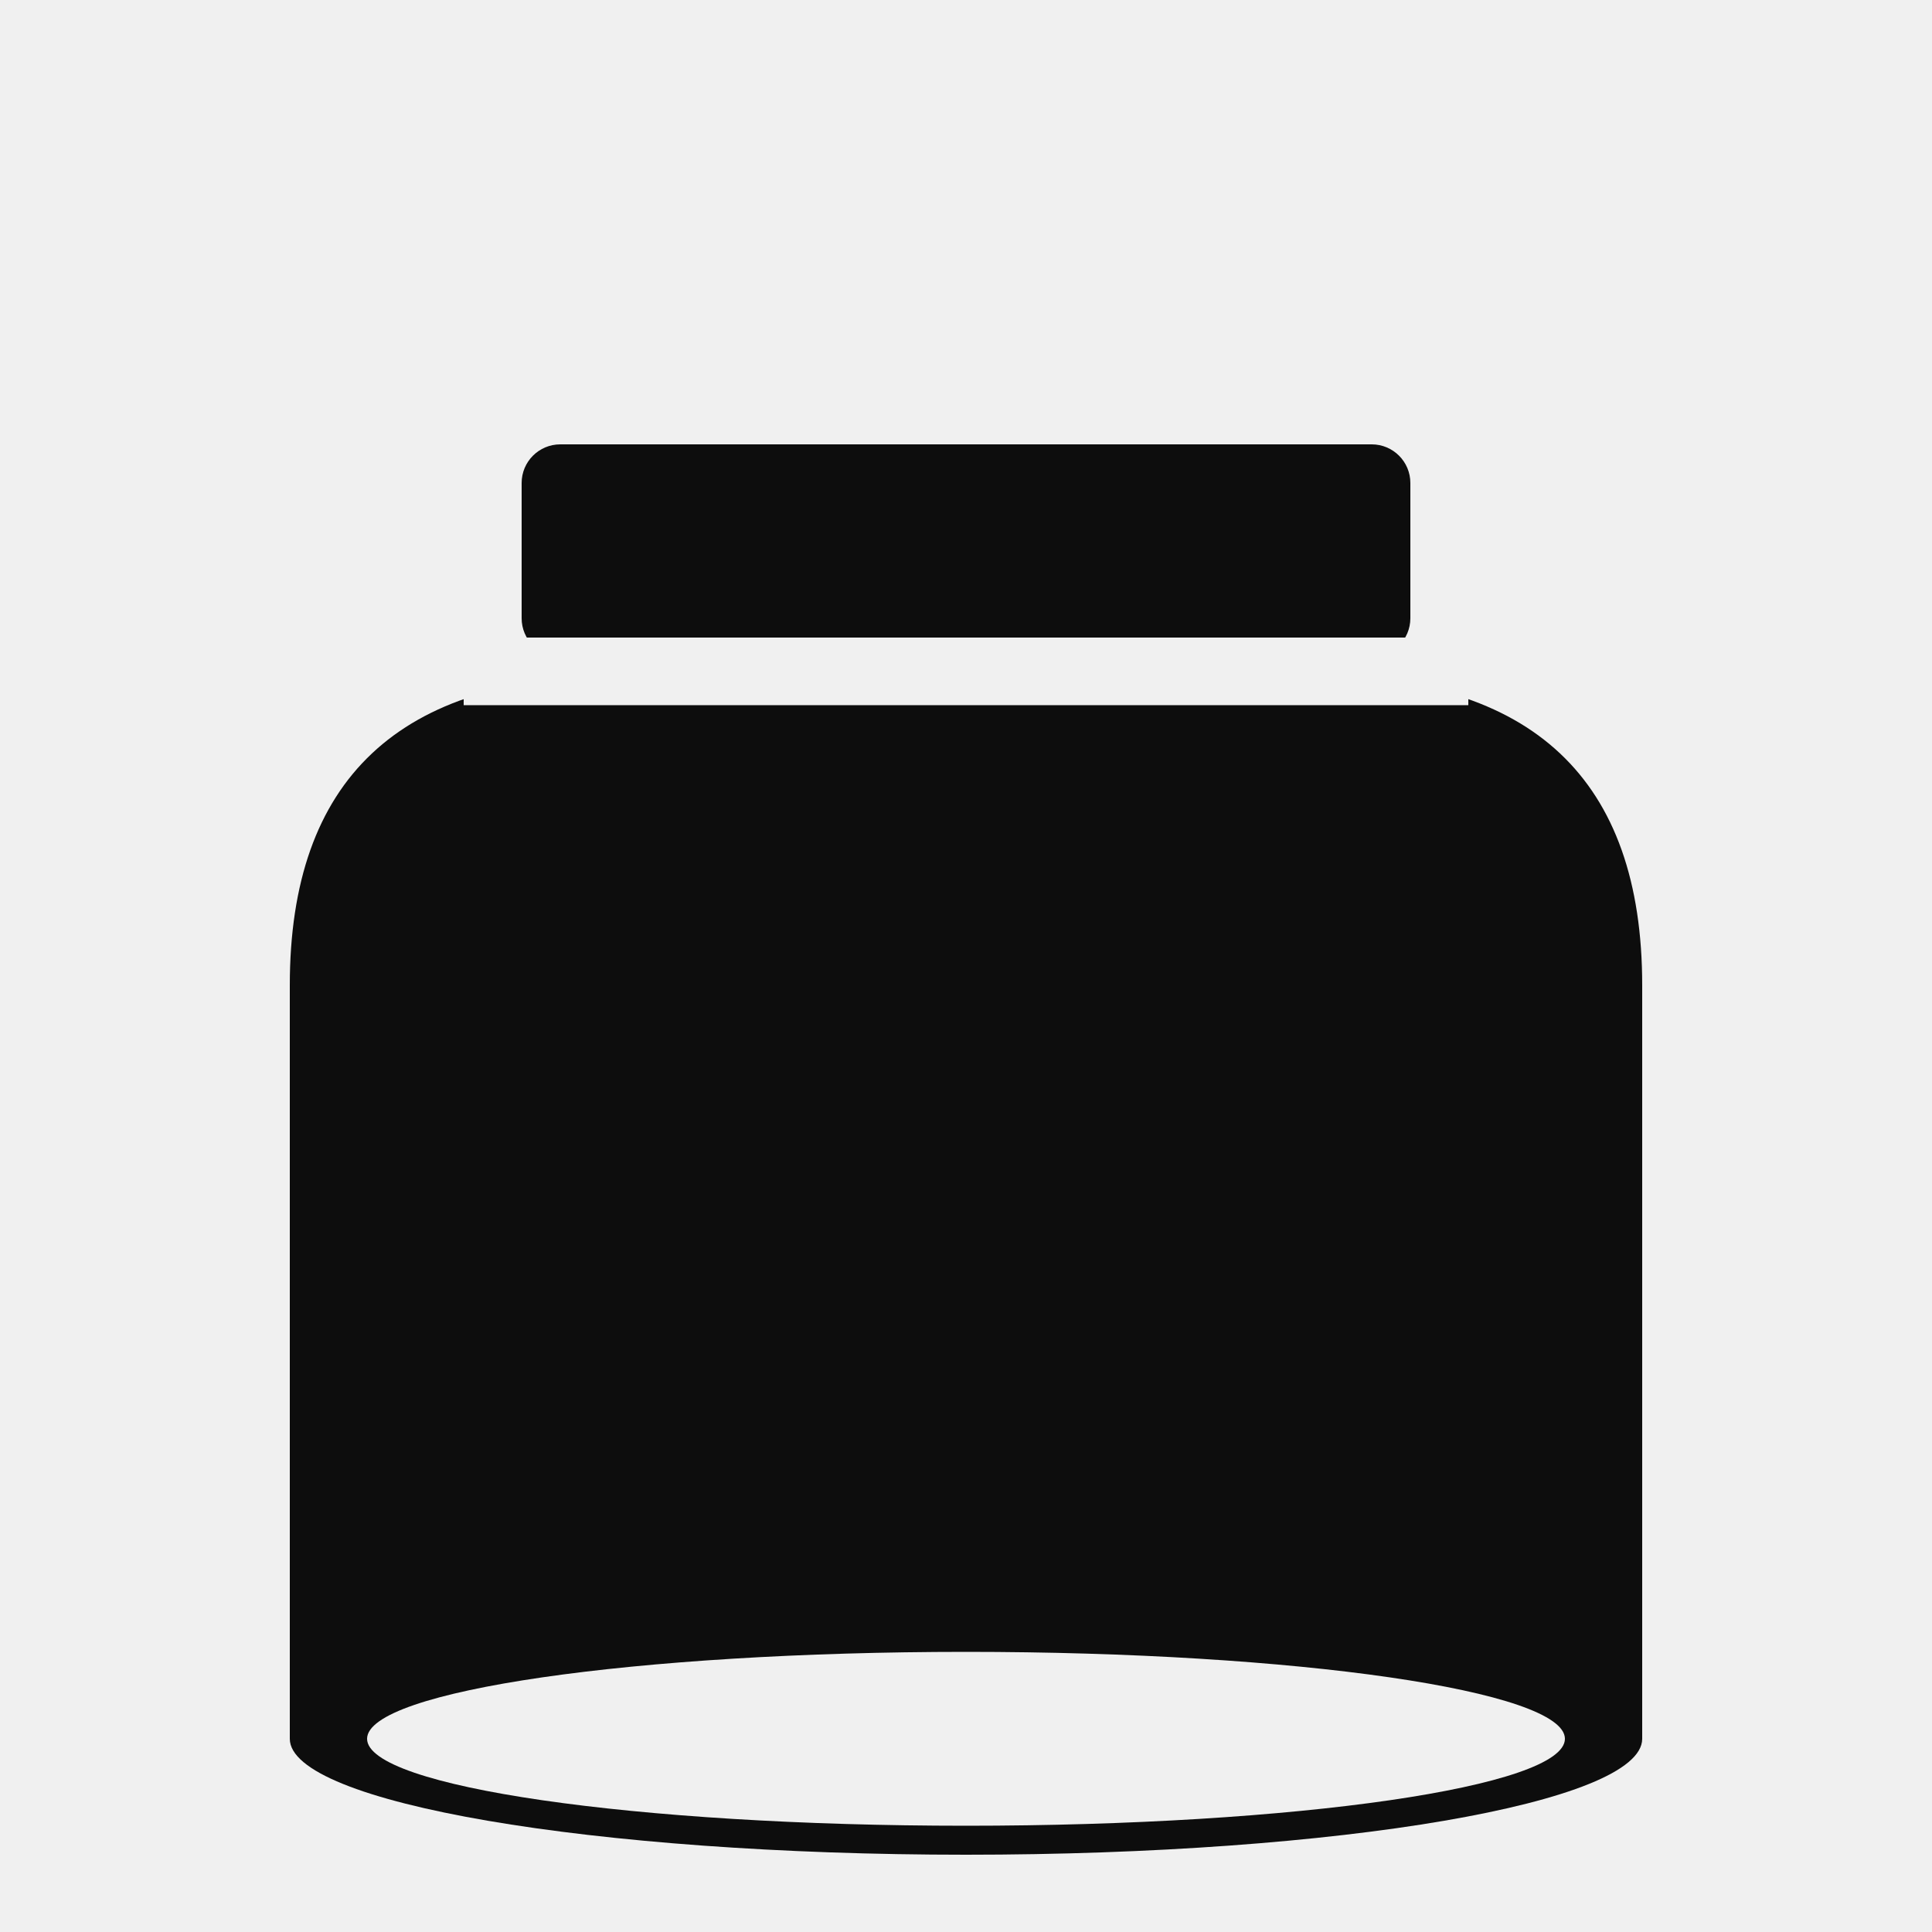
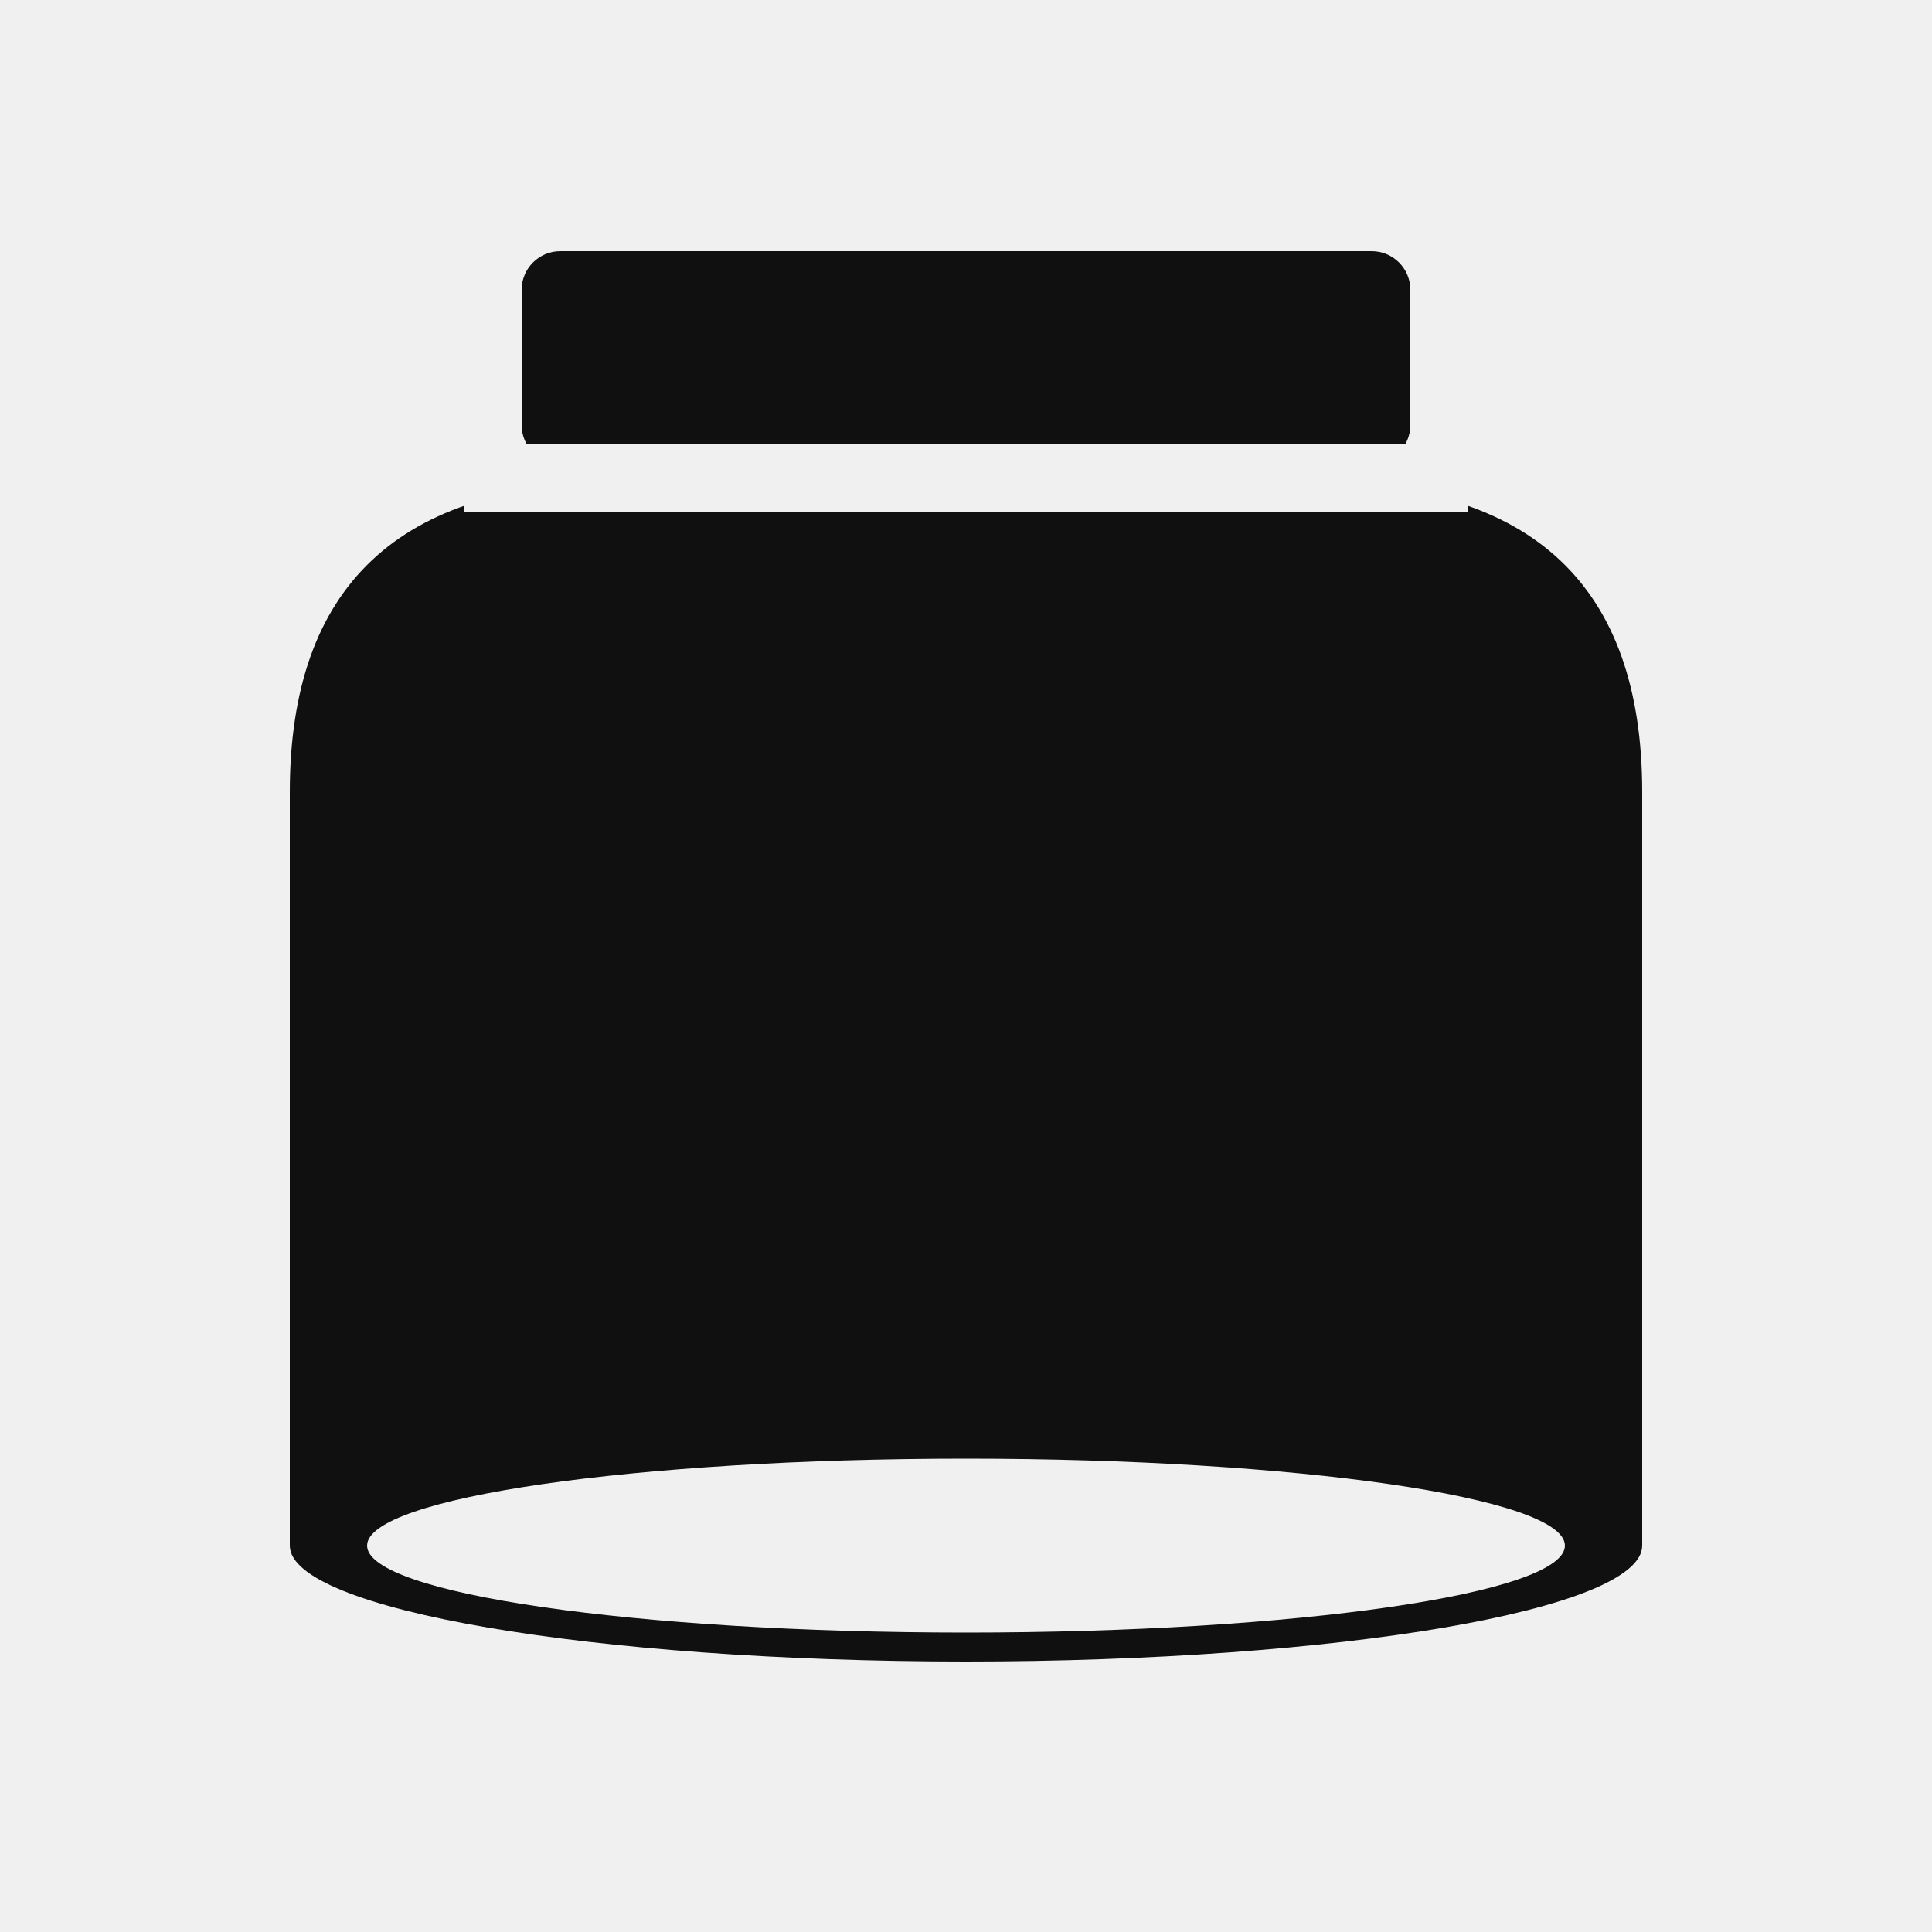
- <svg xmlns="http://www.w3.org/2000/svg" color="#0d0d0d" viewBox="0 0 100 100" width="100" height="100">
-   <g transform="translate(0,10)">
-     <defs>
-       <mask id="dome-cutout">
-         <rect width="100" height="100" fill="white" />
-         <rect x="24" y="23" width="52" height="3.5" fill="black" />
-         <ellipse cx="50" cy="80" rx="31" ry="4.5" fill="black" />
-       </mask>
-     </defs>
-     <g mask="url(#dome-cutout)" fill="currentColor">
-       <rect x="27" y="13" width="46" height="11" rx="2" />
-       <path d="M 15 41 Q 15 25 32 25 L 68 25 Q 85 25 85 41 L 85 80 A 35 6 0 0 1 15 80 Z" />
-     </g>
+ <svg xmlns="http://www.w3.org/2000/svg" viewBox="0 0 100 100" width="100" height="100" color="#101010">
+   <defs>
+     <mask id="dome-cutout">
+       <rect width="100" height="100" fill="white" />
+       <rect x="24" y="23" width="52" height="3.5" fill="black" />
+       <ellipse cx="50" cy="80" rx="31" ry="4.5" fill="black" />
+     </mask>
+   </defs>
+   <g mask="url(#dome-cutout)" fill="currentColor">
+     <rect x="27" y="13" width="46" height="11" rx="2" />
+     <path d="M 15 41 Q 15 25 32 25 L 68 25 Q 85 25 85 41 L 85 80 A 35 6 0 0 1 15 80 Z" />
  </g>
</svg>
